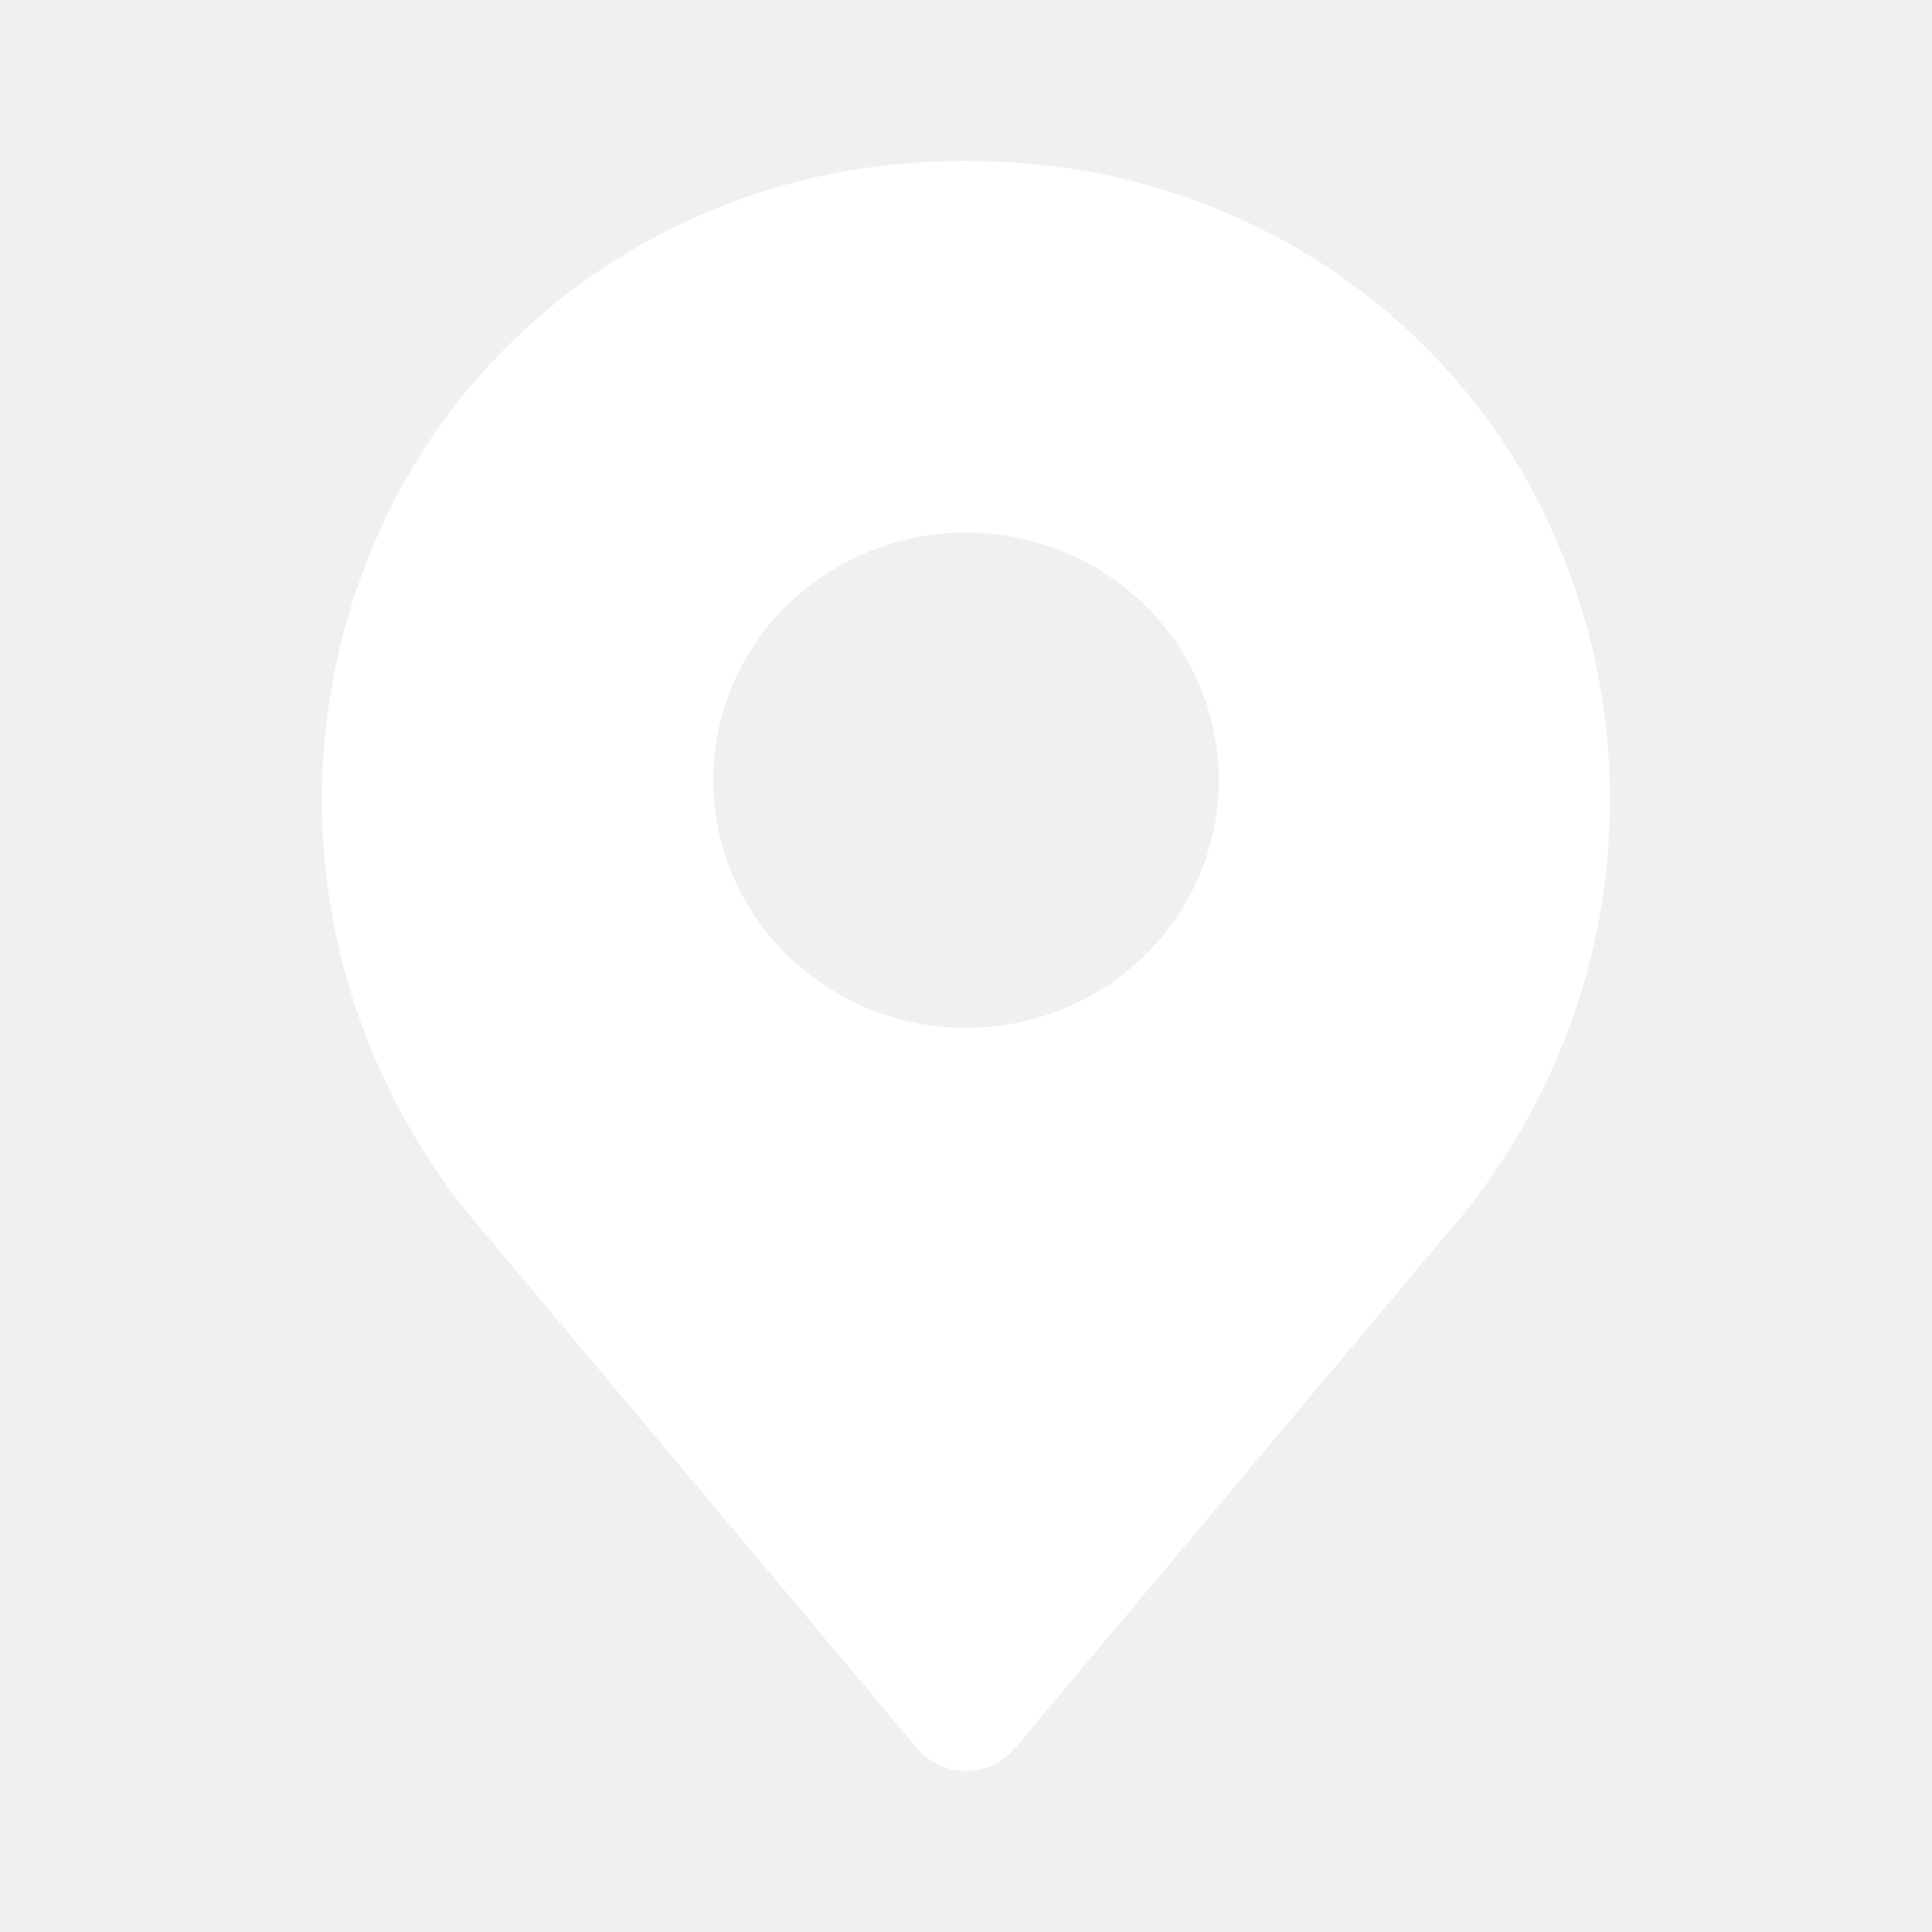
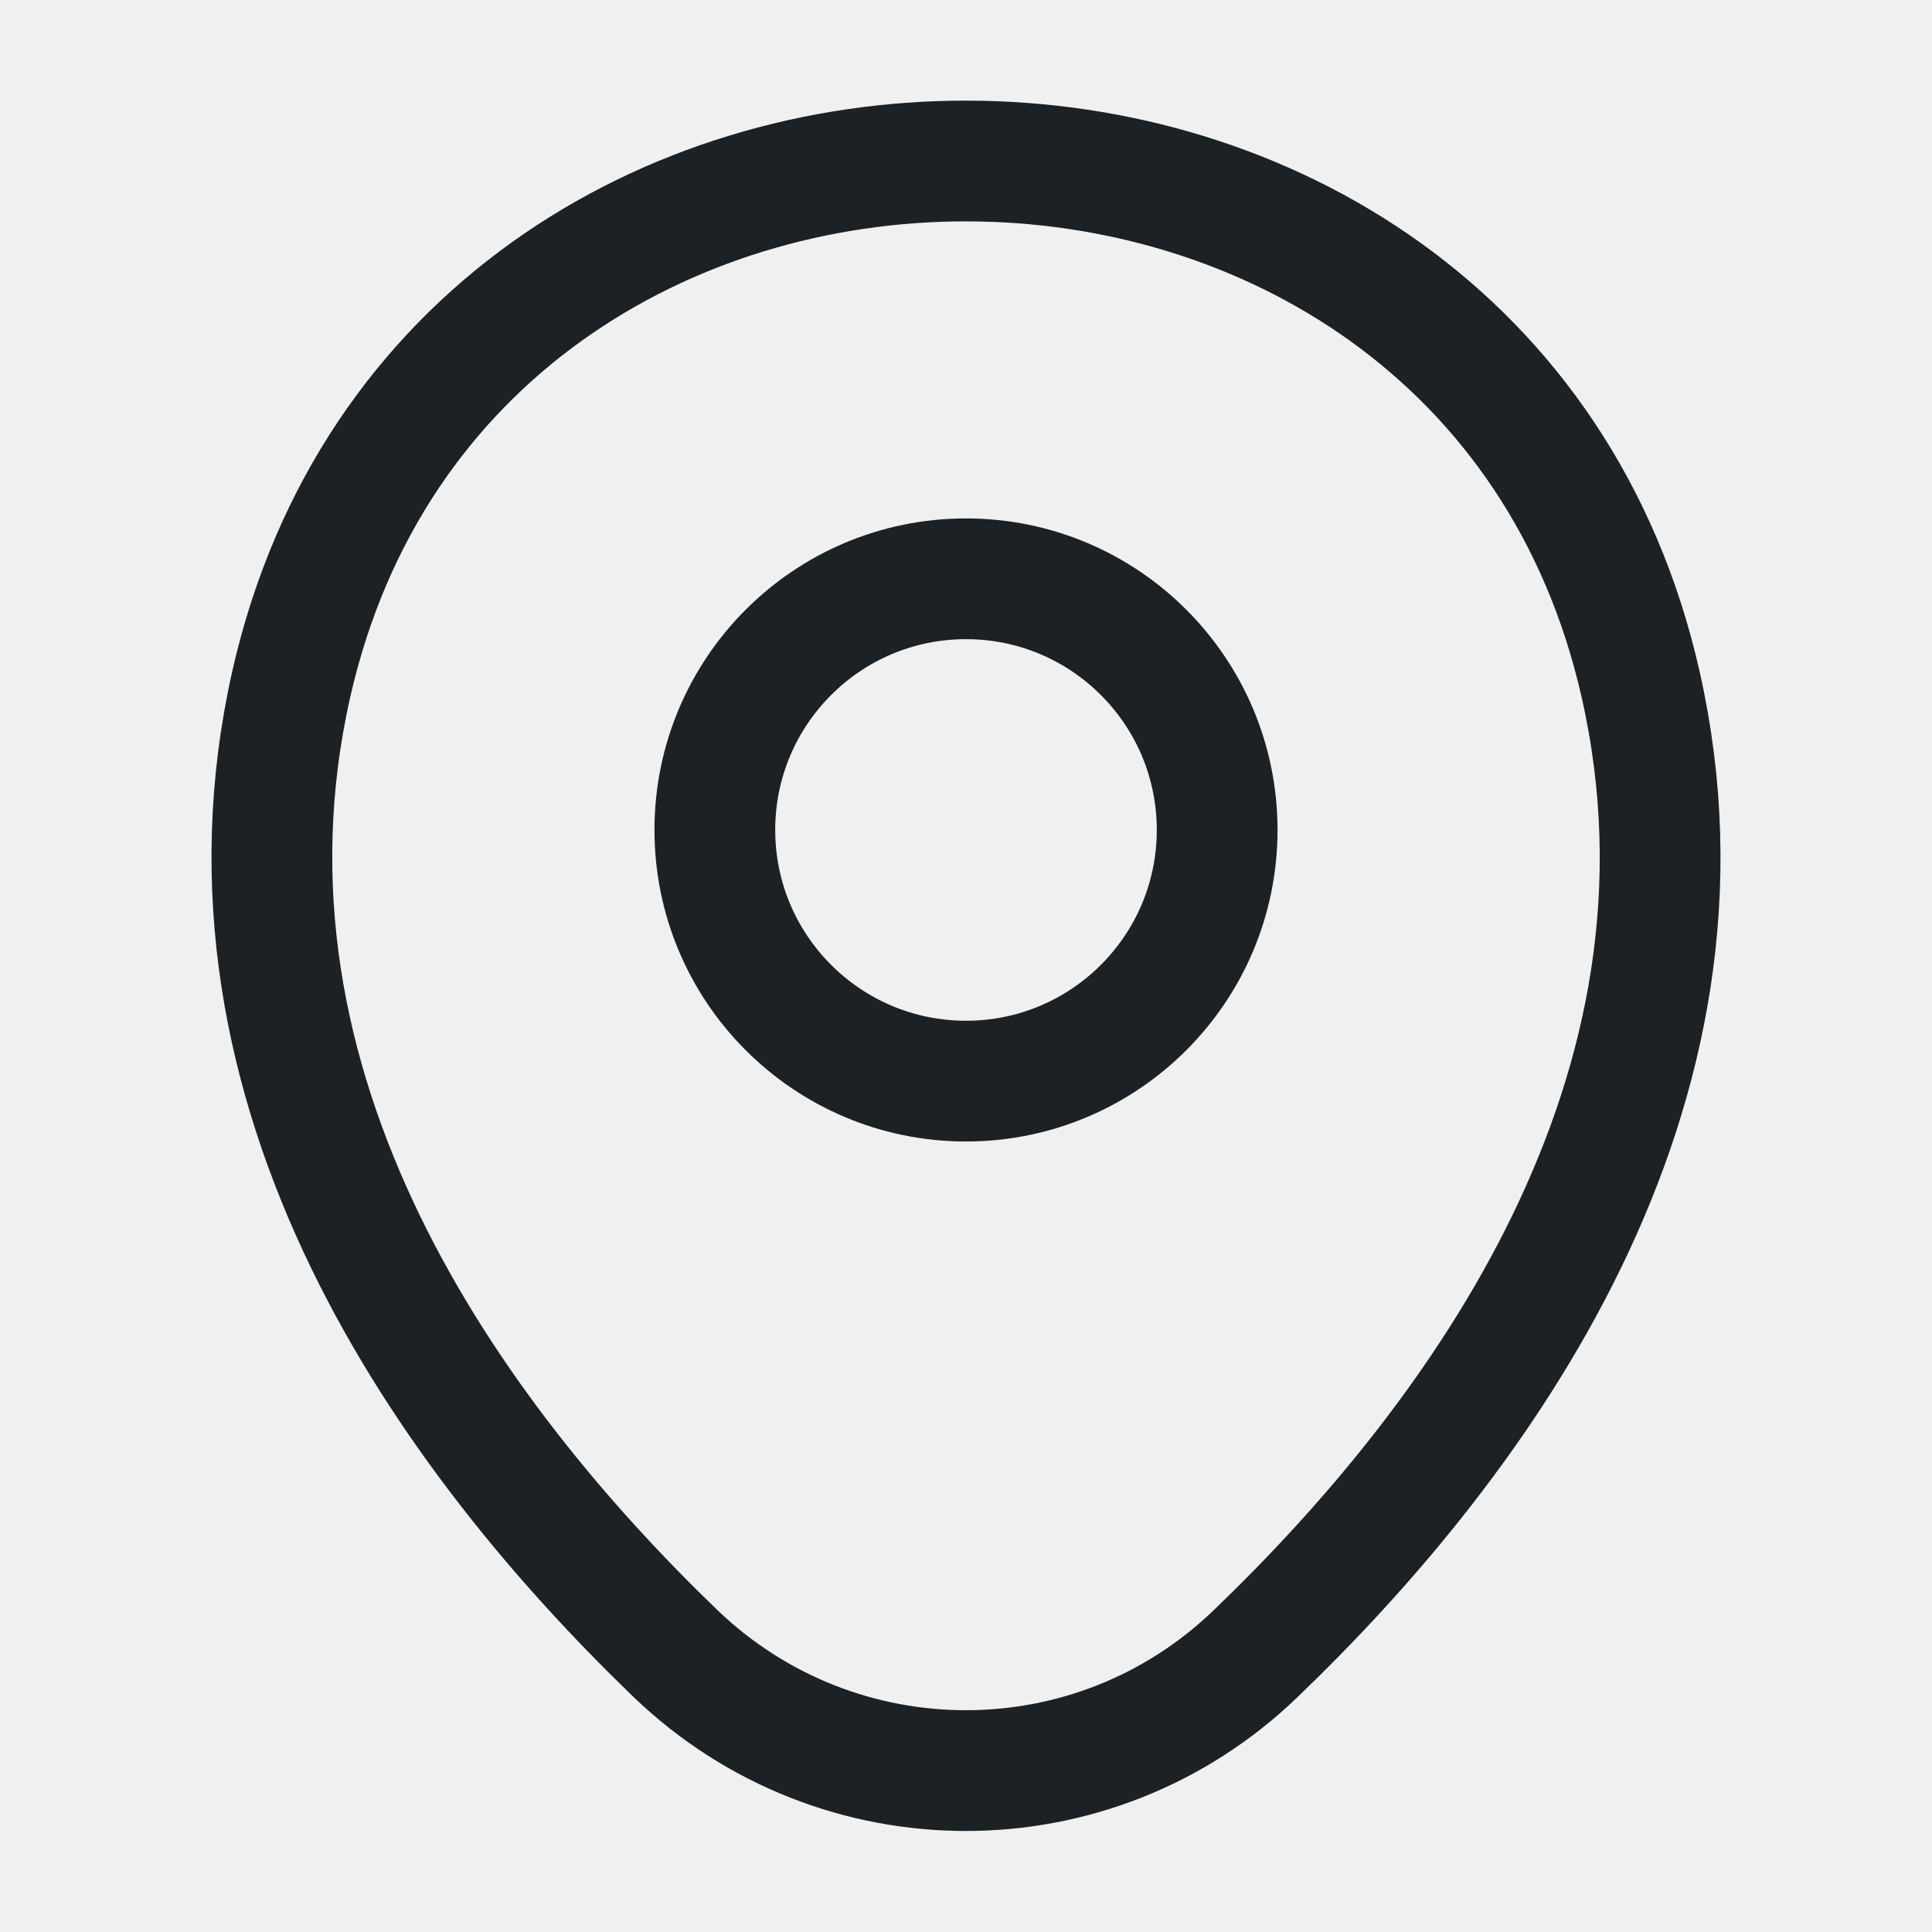
- <svg xmlns="http://www.w3.org/2000/svg" width="20" height="20" viewBox="0 0 20 20" fill="none">
-   <path d="M4.081 5.181C4.577 4.223 5.311 3.402 6.215 2.794C7.12 2.186 8.166 1.811 9.257 1.703C9.751 1.654 10.248 1.654 10.742 1.703C11.833 1.811 12.879 2.187 13.784 2.794C14.688 3.402 15.423 4.223 15.919 5.181C16.544 6.404 16.785 7.78 16.612 9.137C16.44 10.493 15.861 11.77 14.95 12.805L10.505 18.099C10.444 18.172 10.367 18.231 10.279 18.272C10.192 18.312 10.097 18.333 10 18.333C9.903 18.333 9.808 18.312 9.72 18.272C9.633 18.231 9.556 18.172 9.494 18.099L5.05 12.805C4.138 11.77 3.56 10.493 3.387 9.137C3.215 7.78 3.456 6.404 4.081 5.181ZM10 10.641C10.518 10.641 11.024 10.49 11.454 10.209C11.884 9.927 12.22 9.526 12.418 9.058C12.616 8.589 12.668 8.074 12.567 7.576C12.466 7.079 12.217 6.622 11.851 6.263C11.485 5.905 11.018 5.661 10.51 5.562C10.003 5.463 9.476 5.513 8.998 5.708C8.52 5.902 8.111 6.23 7.824 6.652C7.536 7.074 7.383 7.569 7.383 8.076C7.383 8.756 7.659 9.408 8.15 9.889C8.641 10.369 9.306 10.64 10 10.641Z" fill="white" />
+ <svg xmlns="http://www.w3.org/2000/svg" width="24" height="24" viewBox="0 0 24 24" fill="none">
+   <path d="M12 13.43C13.723 13.43 15.12 12.033 15.12 10.31C15.12 8.587 13.723 7.19 12 7.19C10.277 7.19 8.88 8.587 8.88 10.31C8.88 12.033 10.277 13.43 12 13.43Z" stroke="#1B2124" stroke-width="1.5" />
+   <path d="M3.62 8.49C5.59 -0.17 18.42 -0.16 20.38 8.5C21.53 13.58 18.37 17.88 15.6 20.54C13.59 22.48 10.41 22.48 8.39 20.54C5.63 17.88 2.47 13.57 3.62 8.49Z" stroke="#1B2124" stroke-width="1.5" />
</svg>
